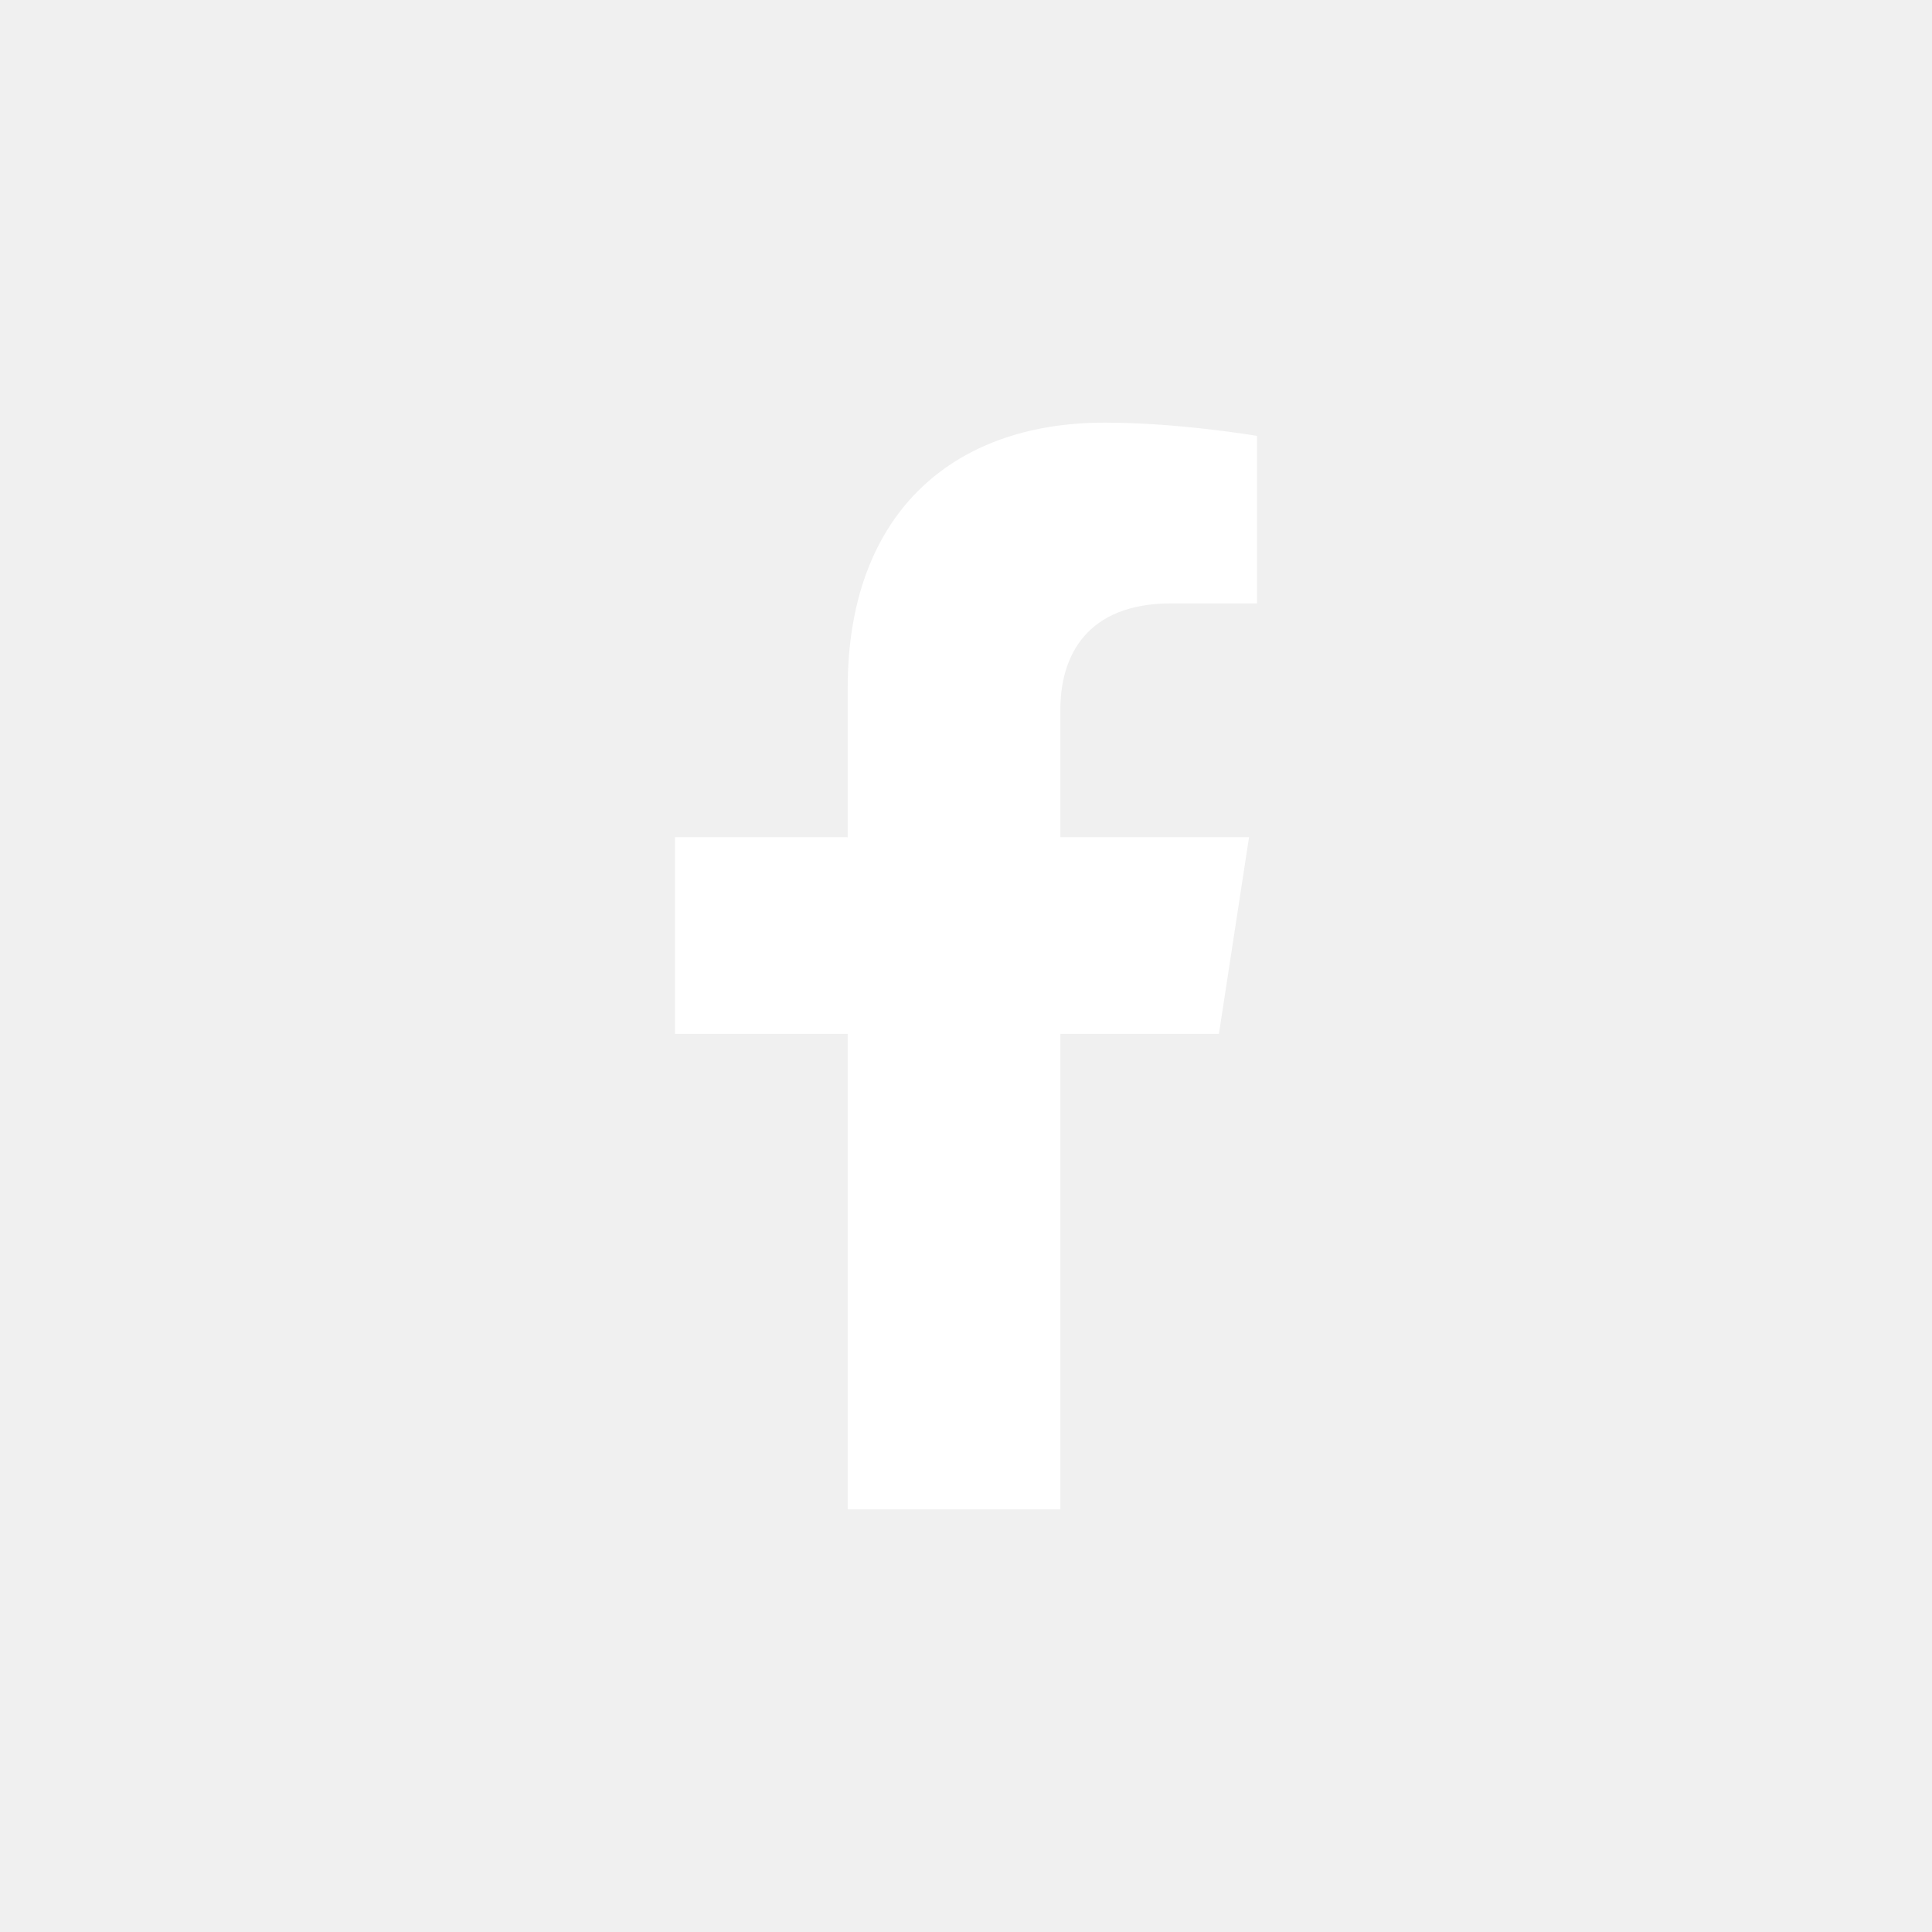
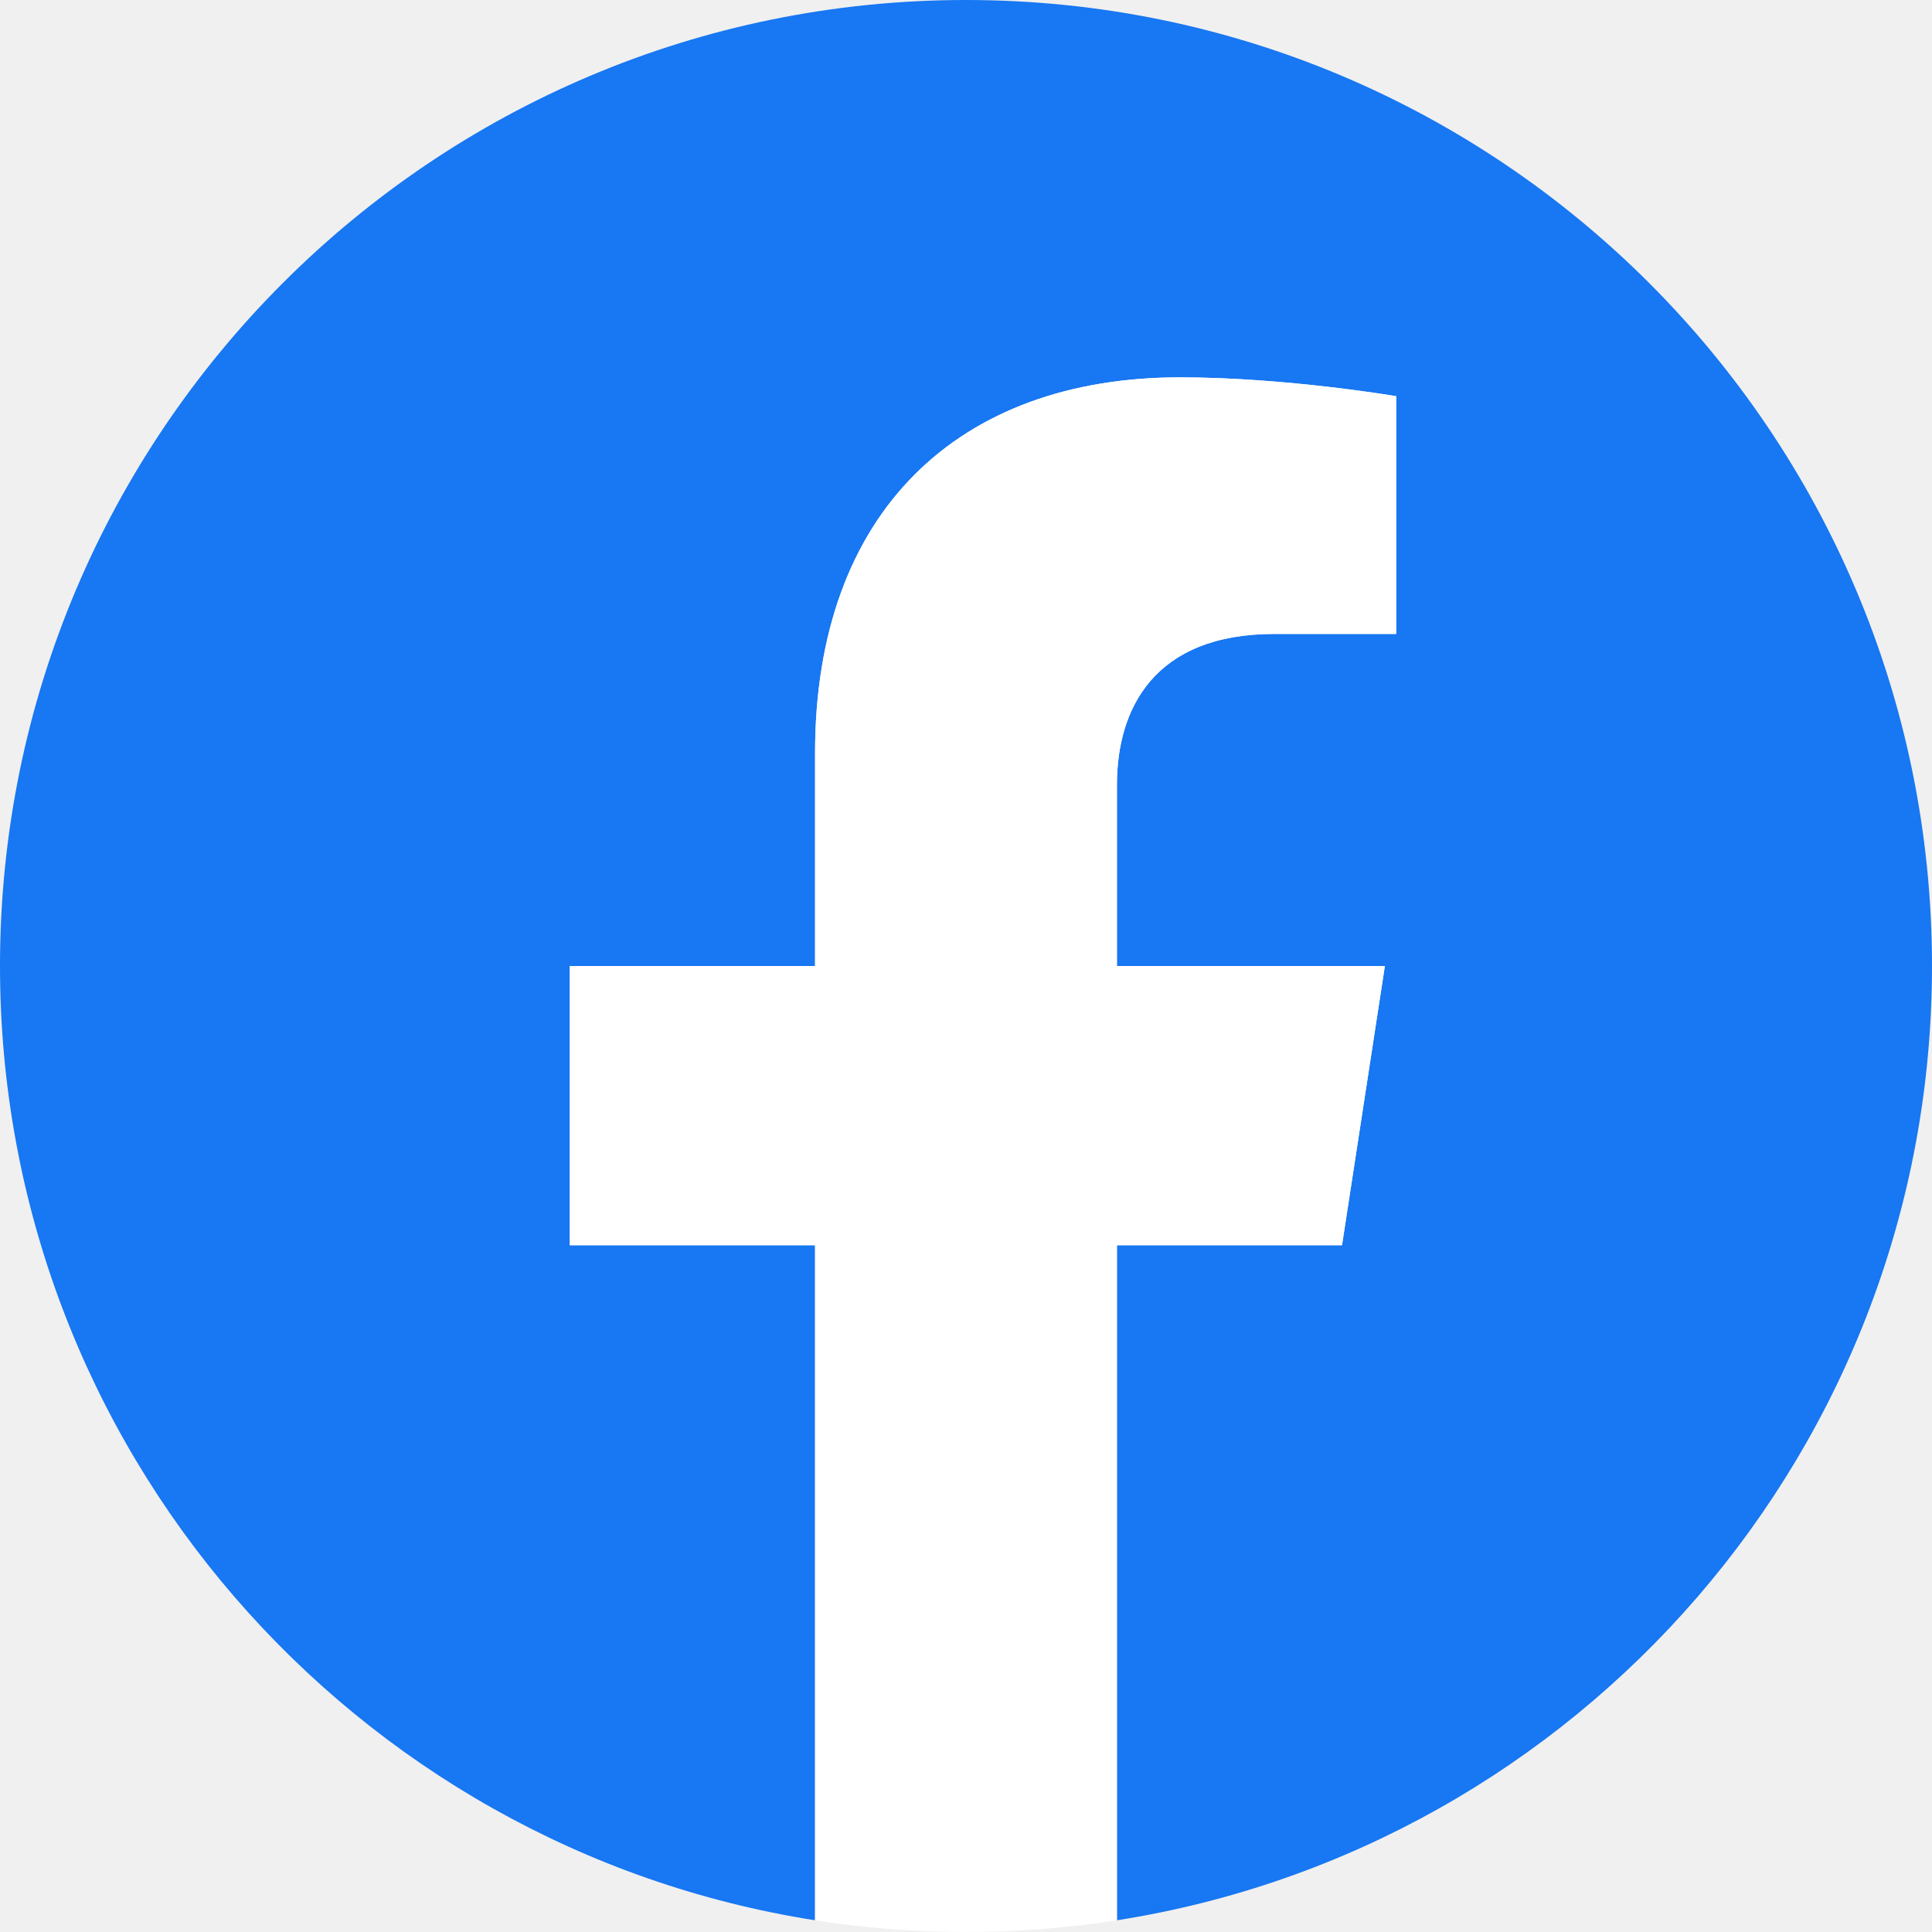
<svg xmlns="http://www.w3.org/2000/svg" width="32" height="32" viewBox="0 0 32 32" fill="none">
-   <path d="M20.189 17.125L20.688 13.867H17.563V11.754C17.563 10.862 17.999 9.994 19.399 9.994H20.82V7.22C20.82 7.22 19.531 7 18.298 7C15.724 7 14.041 8.56 14.041 11.385V13.867H11.18V17.125H14.041V25H17.563V17.125H20.189Z" fill="white" />
+   <path d="M32 16C32 7.163 24.837 0 16 0C7.163 0 0 7.163 0 16C0 23.986 5.851 30.605 13.5 31.806V20.625H9.438V16H13.5V12.475C13.5 8.465 15.889 6.25 19.543 6.25C21.294 6.25 23.125 6.562 23.125 6.562V10.5H21.108C19.12 10.5 18.5 11.733 18.5 12.999V16H22.938L22.228 20.625H18.5V31.806C26.149 30.605 32 23.986 32 16Z" fill="#1877F2" />
+   <path d="M22.228 20.625L22.938 16H18.5V12.999C18.5 11.733 19.12 10.5 21.108 10.5H23.125V6.562C23.125 6.562 21.294 6.25 19.543 6.25C15.889 6.25 13.5 8.465 13.5 12.475V16H9.438V20.625H13.5V31.806C14.315 31.933 15.149 32 16 32C16.851 32 17.685 31.933 18.5 31.806V20.625H22.228Z" fill="white" />
</svg>
